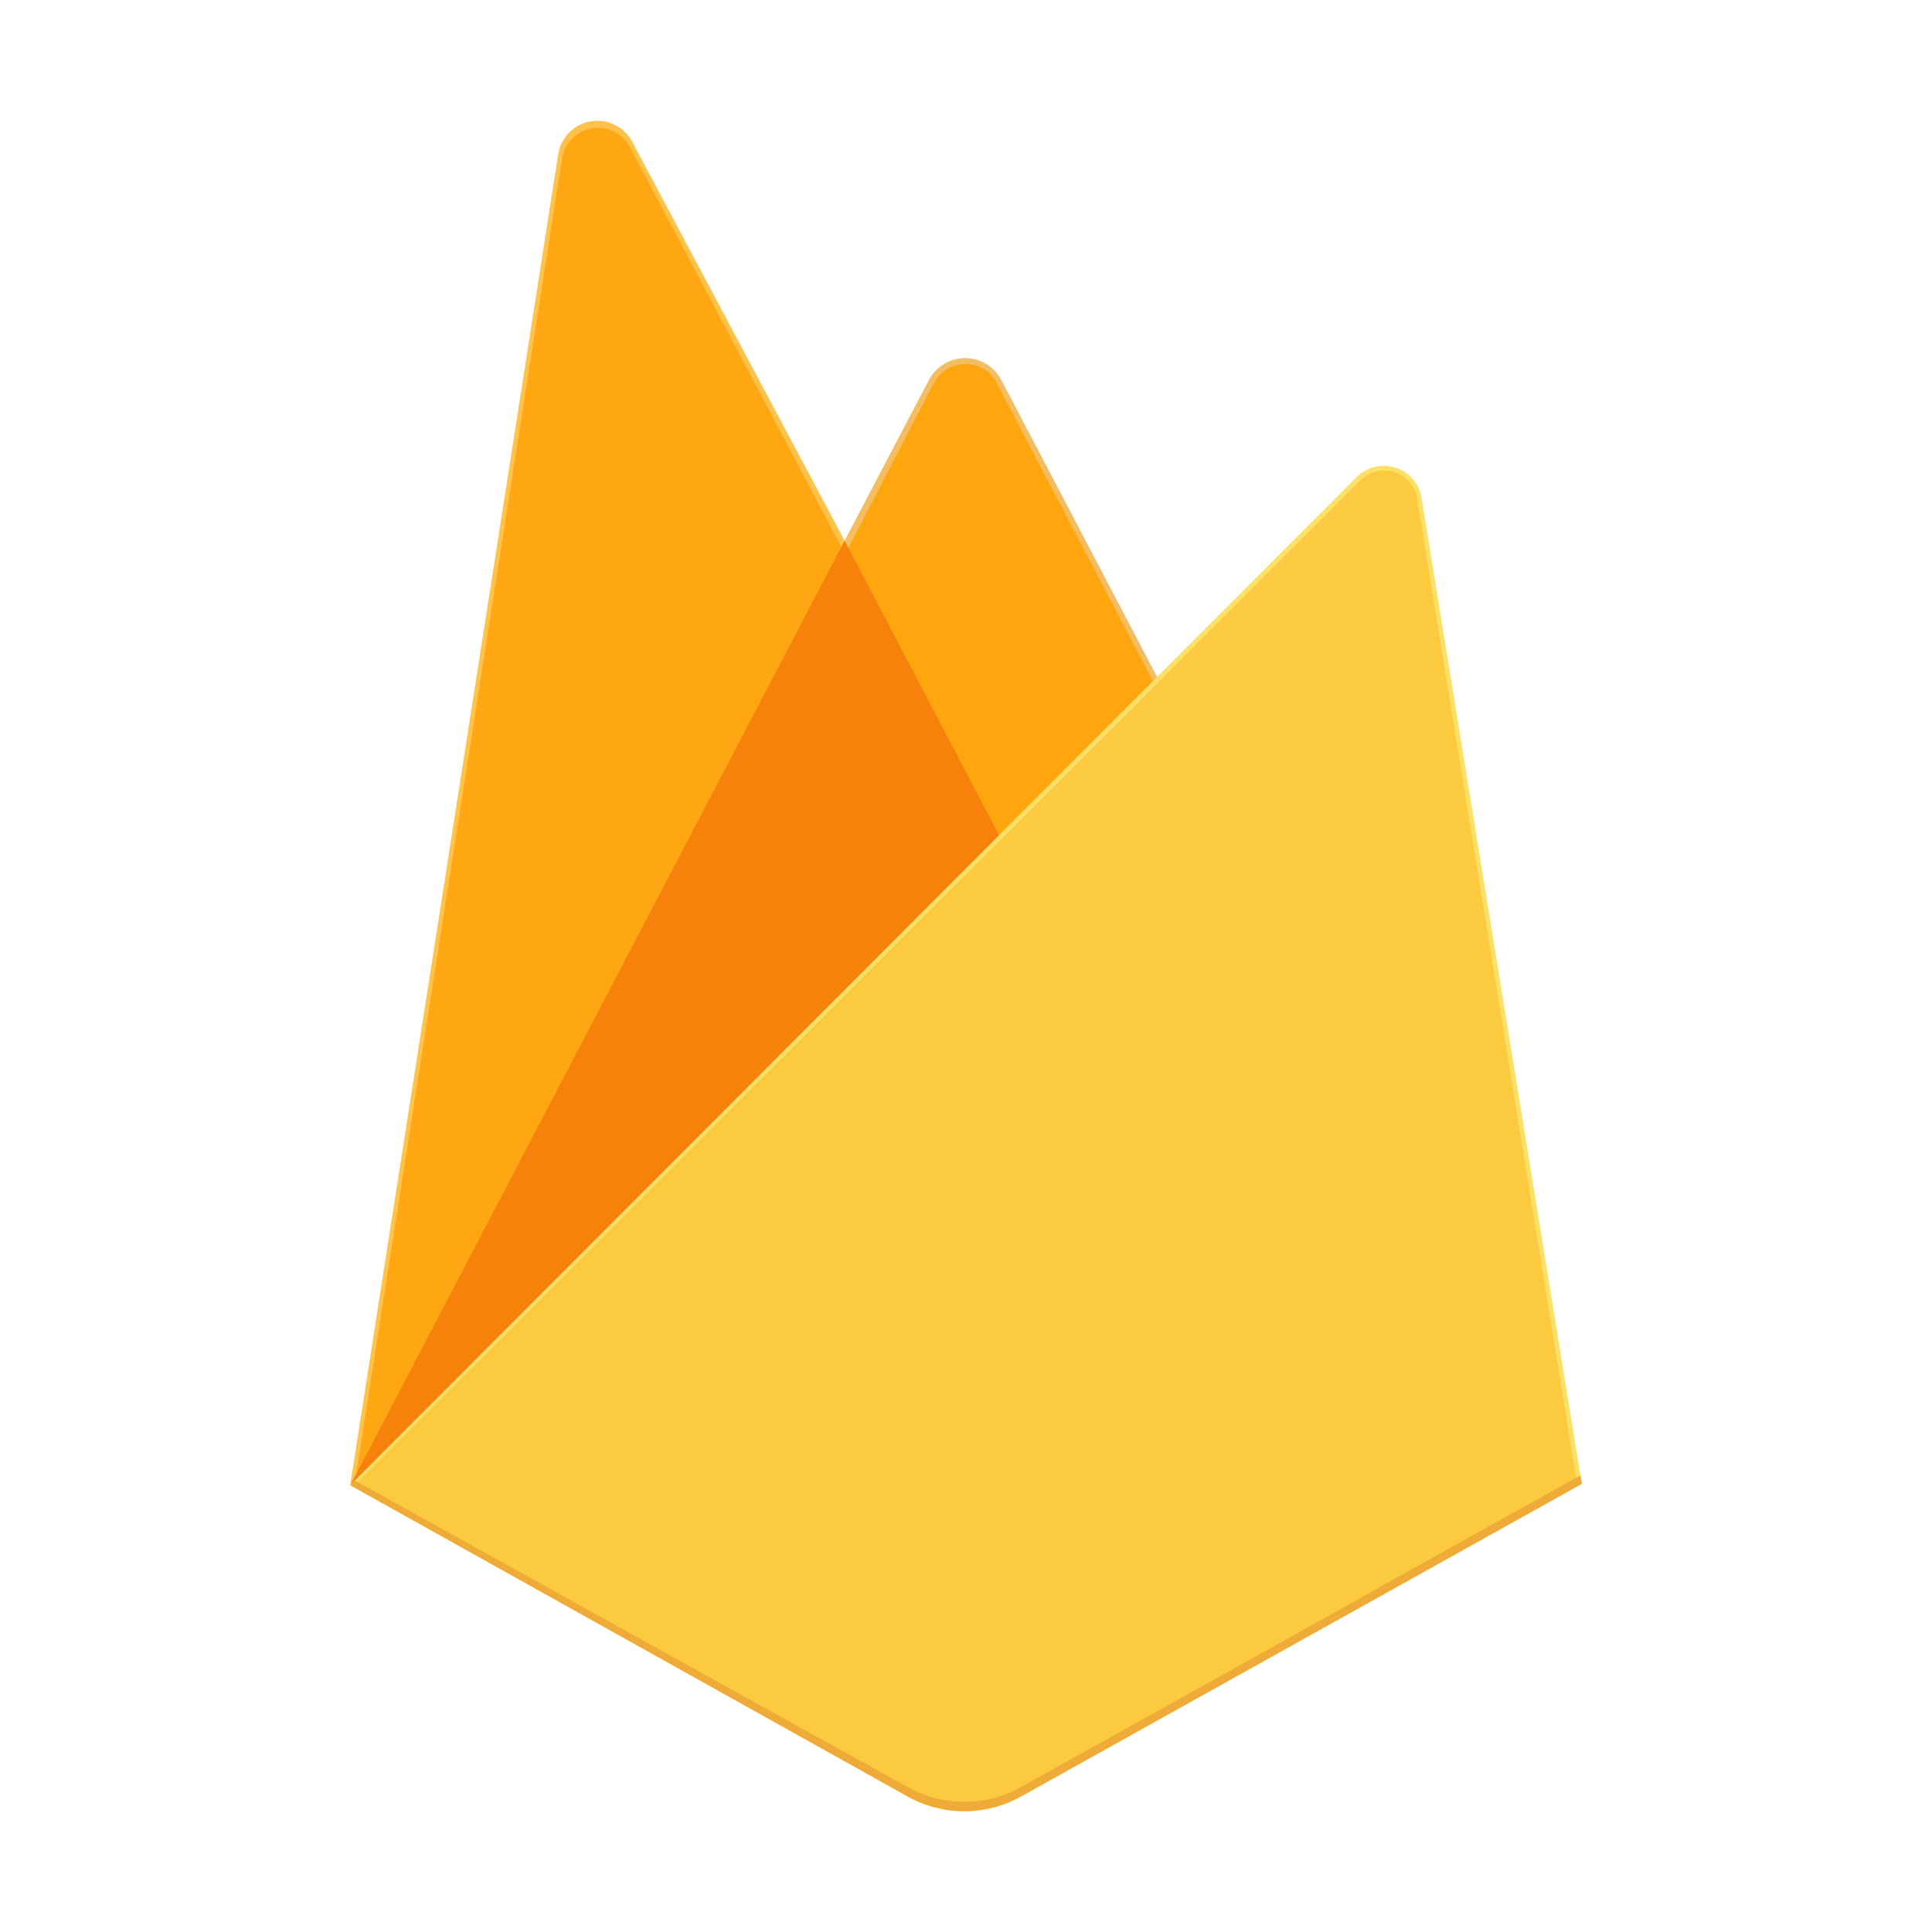
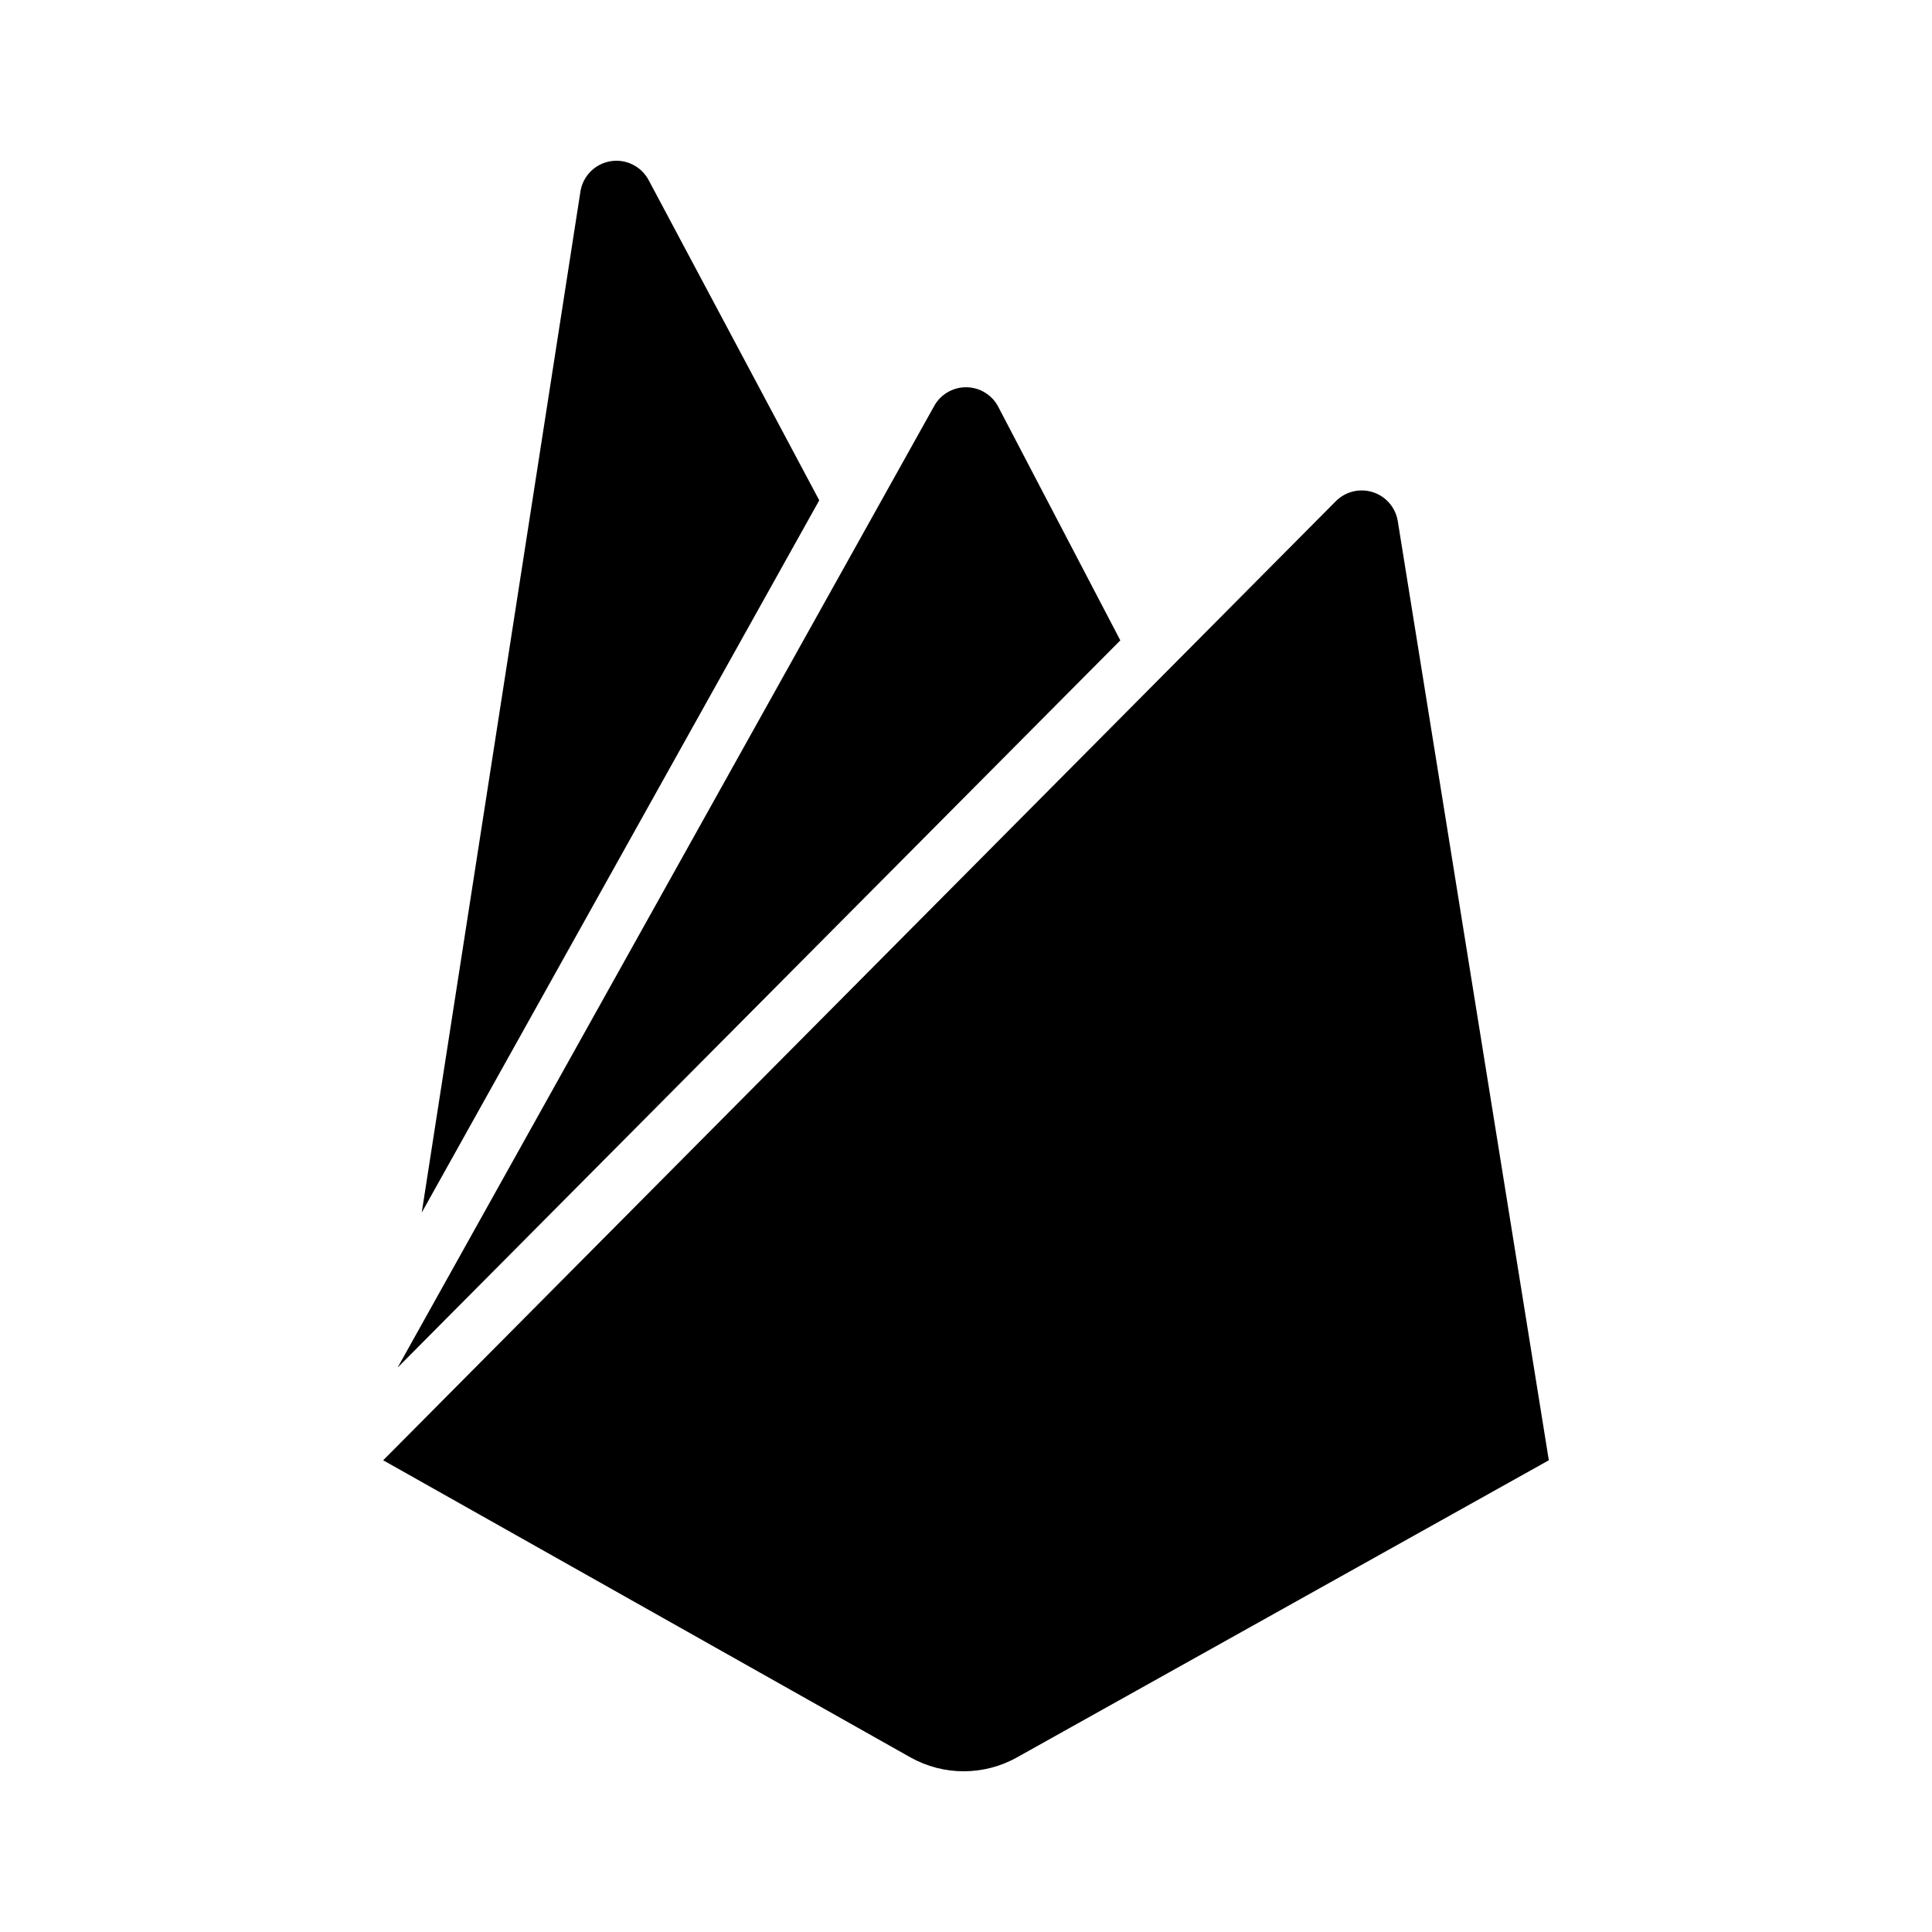
- <svg xmlns="http://www.w3.org/2000/svg" width="800px" height="800px" viewBox="0 0 32 32">
-   <path d="M5.8,24.6l.17-.237L13.99,9.149l.017-.161L10.472,2.348a.656.656,0,0,0-1.227.207Z" style="fill:#ffc24a" />
-   <path d="M5.9,24.42l.128-.25L13.965,9.114,10.439,2.448a.6.6,0,0,0-1.133.206Z" style="fill:#ffa712" />
-   <path d="M16.584,14.01l2.632-2.7L16.583,6.289a.678.678,0,0,0-1.195,0L13.981,8.971V9.2Z" style="fill:#f4bd62" />
-   <path d="M16.537,13.9l2.559-2.62L16.537,6.4a.589.589,0,0,0-1.074-.047L14.049,9.082l-.042.139Z" style="fill:#ffa50e" />
-   <polygon points="5.802 24.601 5.879 24.523 6.158 24.41 16.418 14.188 16.548 13.834 13.989 8.956 5.802 24.601" style="fill:#f6820c" />
-   <path d="M16.912,29.756,26.2,24.577,23.546,8.246A.635.635,0,0,0,22.471,7.9L5.8,24.6l9.233,5.155a1.927,1.927,0,0,0,1.878,0" style="fill:#fde068" />
-   <path d="M26.115,24.534,23.483,8.326a.557.557,0,0,0-.967-.353L5.9,24.569l9.131,5.1a1.912,1.912,0,0,0,1.863,0Z" style="fill:#fcca3f" />
-   <path d="M16.912,29.6a1.927,1.927,0,0,1-1.878,0L5.876,24.522,5.8,24.6l9.233,5.155a1.927,1.927,0,0,0,1.878,0L26.2,24.577l-.023-.14Z" style="fill:#eeab37" />
+ <svg xmlns="http://www.w3.org/2000/svg" width="24" height="24" viewBox="0 0 24 24" style="fill: rgba(0, 0, 0, 1);transform: ;msFilter:;">
+   <path d="M5.239 15.063 7.21 2.381a.453.453 0 0 1 .847-.145l2.12 3.979-4.938 8.848zM19.24 18.14 17.363 6.469a.454.454 0 0 0-.766-.246L4.76 18.14l6.55 3.691c.411.23.912.23 1.323 0l6.607-3.691zM13.917 7.955 12.4 5.052a.452.452 0 0 0-.8 0L4.939 16.989l8.978-9.034z" />
</svg>
